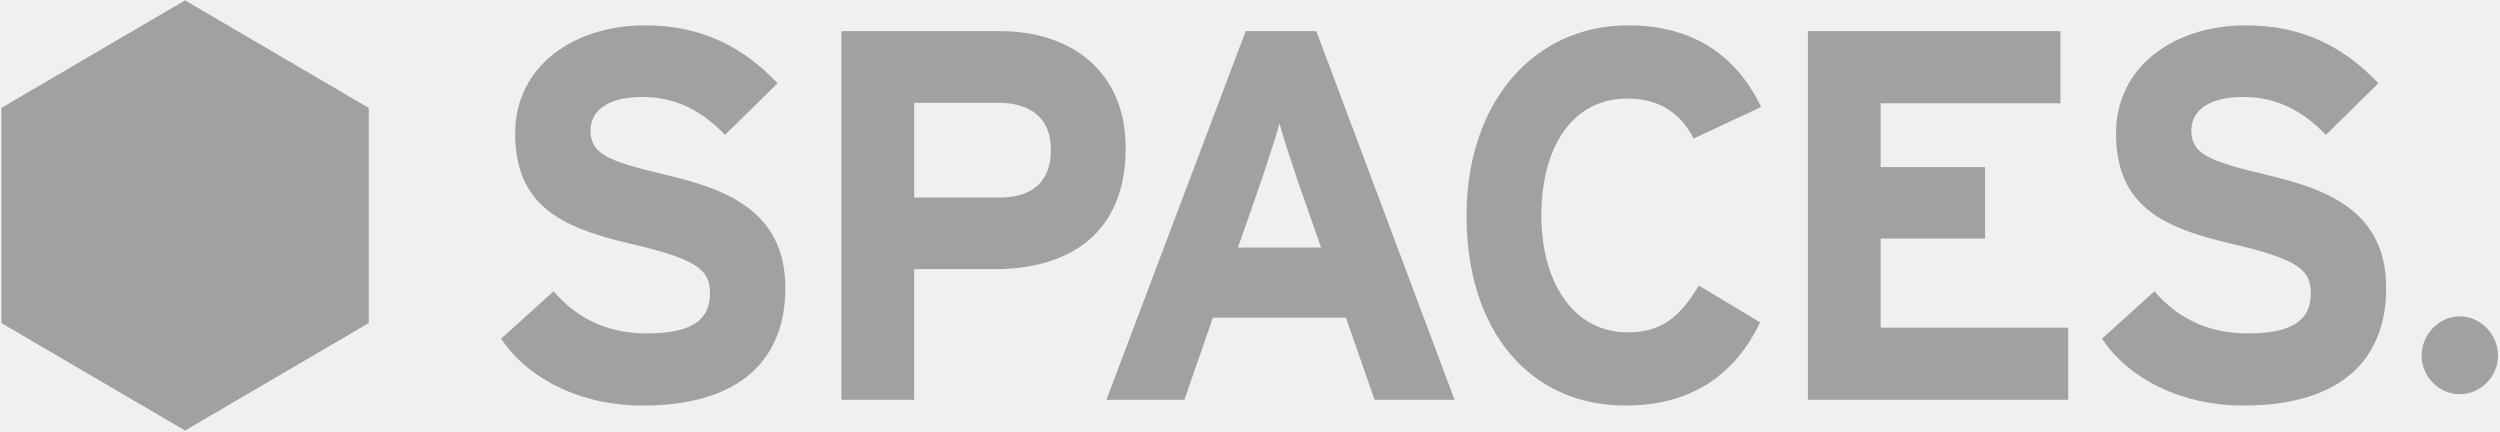
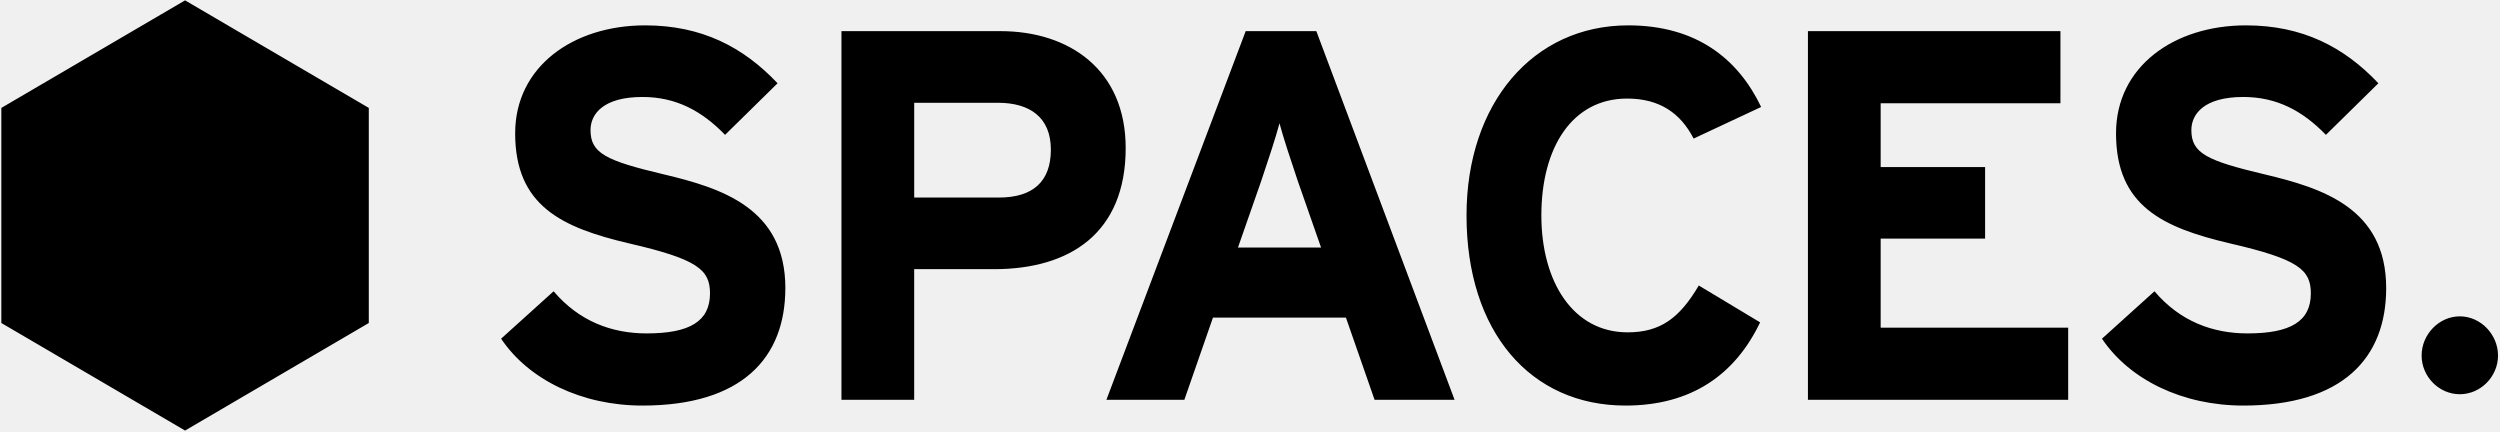
- <svg xmlns="http://www.w3.org/2000/svg" width="110" height="19" fill="none">
-   <g opacity=".4" clip-path="url(#a)">
-     <path fill-rule="evenodd" clip-rule="evenodd" d="M34.556 12.678c0-3.523-2.812-4.403-5.35-5.006-2.538-.602-3.223-.926-3.223-1.946 0-.717.57-1.459 2.286-1.459 1.463 0 2.606.602 3.634 1.667l2.31-2.27c-1.51-1.597-3.338-2.548-5.829-2.548-3.155 0-5.717 1.807-5.717 4.75 0 3.196 2.058 4.148 5.006 4.842 3.019.695 3.567 1.159 3.567 2.2 0 1.23-.892 1.762-2.789 1.762-1.532 0-2.971-.533-4.092-1.854l-2.31 2.086c1.212 1.807 3.545 2.943 6.22 2.943 4.366 0 6.286-2.088 6.286-5.167ZM49.53 6.514c0-3.452-2.492-5.144-5.51-5.144h-6.996v16.22h3.2v-5.747h3.521c3.317 0 5.785-1.575 5.785-5.33Zm-3.292.071c0 1.412-.8 2.107-2.286 2.107h-3.727v-4.17h3.682c1.416 0 2.331.649 2.331 2.063ZM64.001 17.59 57.919 1.37H54.81l-6.128 16.22h3.43l1.258-3.615h5.851l1.26 3.615H64Zm-5.876-6.697H54.47l1.028-2.943c.32-.949.64-1.923.8-2.524.16.602.48 1.575.8 2.524l1.029 2.942ZM77.49 4.707c-1.007-2.108-2.834-3.591-5.85-3.591-4.186 0-7.113 3.429-7.113 8.363 0 5.123 2.813 8.366 6.996 8.366 2.904 0 4.824-1.366 5.922-3.661l-2.698-1.622c-.846 1.436-1.692 2.061-3.132 2.061-2.4 0-3.795-2.225-3.795-5.144 0-3.01 1.37-5.142 3.772-5.142 1.44 0 2.355.648 2.927 1.76l2.971-1.39ZM91 17.59v-3.174h-8.251v-3.917h4.595V7.35h-4.595V4.544h7.91V1.37h-11.11v16.22H91Zm13.992-4.912c0-3.523-2.813-4.403-5.349-5.006-2.537-.602-3.223-.926-3.223-1.946 0-.717.571-1.459 2.285-1.459 1.462 0 2.606.602 3.635 1.667l2.309-2.27c-1.509-1.597-3.338-2.548-5.83-2.548-3.155 0-5.714 1.807-5.714 4.75 0 3.196 2.056 4.148 5.007 4.842 3.017.695 3.565 1.159 3.565 2.2 0 1.23-.89 1.762-2.788 1.762-1.532 0-2.971-.533-4.092-1.854l-2.31 2.086c1.212 1.807 3.542 2.943 6.218 2.943 4.369 0 6.287-2.088 6.287-5.167Zm4.921 2.966c0-.928-.766-1.725-1.681-1.725-.916 0-1.681.796-1.681 1.725 0 .927.765 1.702 1.681 1.702.915 0 1.681-.775 1.681-1.702ZM.059 4.748v9.464l8.084 4.732 8.084-4.732V4.748L8.143.016.059 4.748Z" fill="#2C2A2D" />
+ <svg xmlns="http://www.w3.org/2000/svg" width="110" height="19">
+   <g clip-path="url(#a)">
+     <path fill-rule="evenodd" clip-rule="evenodd" d="M34.556 12.678c0-3.523-2.812-4.403-5.35-5.006-2.538-.602-3.223-.926-3.223-1.946 0-.717.57-1.459 2.286-1.459 1.463 0 2.606.602 3.634 1.667l2.31-2.27c-1.51-1.597-3.338-2.548-5.829-2.548-3.155 0-5.717 1.807-5.717 4.75 0 3.196 2.058 4.148 5.006 4.842 3.019.695 3.567 1.159 3.567 2.2 0 1.23-.892 1.762-2.789 1.762-1.532 0-2.971-.533-4.092-1.854l-2.31 2.086c1.212 1.807 3.545 2.943 6.22 2.943 4.366 0 6.286-2.088 6.286-5.167ZM49.53 6.514c0-3.452-2.492-5.144-5.51-5.144h-6.996v16.22h3.2v-5.747h3.521c3.317 0 5.785-1.575 5.785-5.33Zm-3.292.071c0 1.412-.8 2.107-2.286 2.107h-3.727v-4.17h3.682c1.416 0 2.331.649 2.331 2.063ZM64.001 17.59 57.919 1.37H54.81l-6.128 16.22h3.43l1.258-3.615h5.851l1.26 3.615H64Zm-5.876-6.697H54.47l1.028-2.943c.32-.949.64-1.923.8-2.524.16.602.48 1.575.8 2.524l1.029 2.942ZM77.49 4.707c-1.007-2.108-2.834-3.591-5.85-3.591-4.186 0-7.113 3.429-7.113 8.363 0 5.123 2.813 8.366 6.996 8.366 2.904 0 4.824-1.366 5.922-3.661l-2.698-1.622c-.846 1.436-1.692 2.061-3.132 2.061-2.4 0-3.795-2.225-3.795-5.144 0-3.01 1.37-5.142 3.772-5.142 1.44 0 2.355.648 2.927 1.76l2.971-1.39ZM91 17.59v-3.174h-8.251v-3.917h4.595V7.35h-4.595V4.544h7.91V1.37h-11.11v16.22H91Zm13.992-4.912c0-3.523-2.813-4.403-5.349-5.006-2.537-.602-3.223-.926-3.223-1.946 0-.717.571-1.459 2.285-1.459 1.462 0 2.606.602 3.635 1.667l2.309-2.27c-1.509-1.597-3.338-2.548-5.83-2.548-3.155 0-5.714 1.807-5.714 4.75 0 3.196 2.056 4.148 5.007 4.842 3.017.695 3.565 1.159 3.565 2.2 0 1.23-.89 1.762-2.788 1.762-1.532 0-2.971-.533-4.092-1.854l-2.31 2.086c1.212 1.807 3.542 2.943 6.218 2.943 4.369 0 6.287-2.088 6.287-5.167Zm4.921 2.966c0-.928-.766-1.725-1.681-1.725-.916 0-1.681.796-1.681 1.725 0 .927.765 1.702 1.681 1.702.915 0 1.681-.775 1.681-1.702ZM.059 4.748v9.464l8.084 4.732 8.084-4.732V4.748L8.143.016.059 4.748Z" />
  </g>
  <defs>
    <clipPath id="a">
      <path fill="#fff" d="M0 0h110v19H0z" />
    </clipPath>
  </defs>
</svg>
